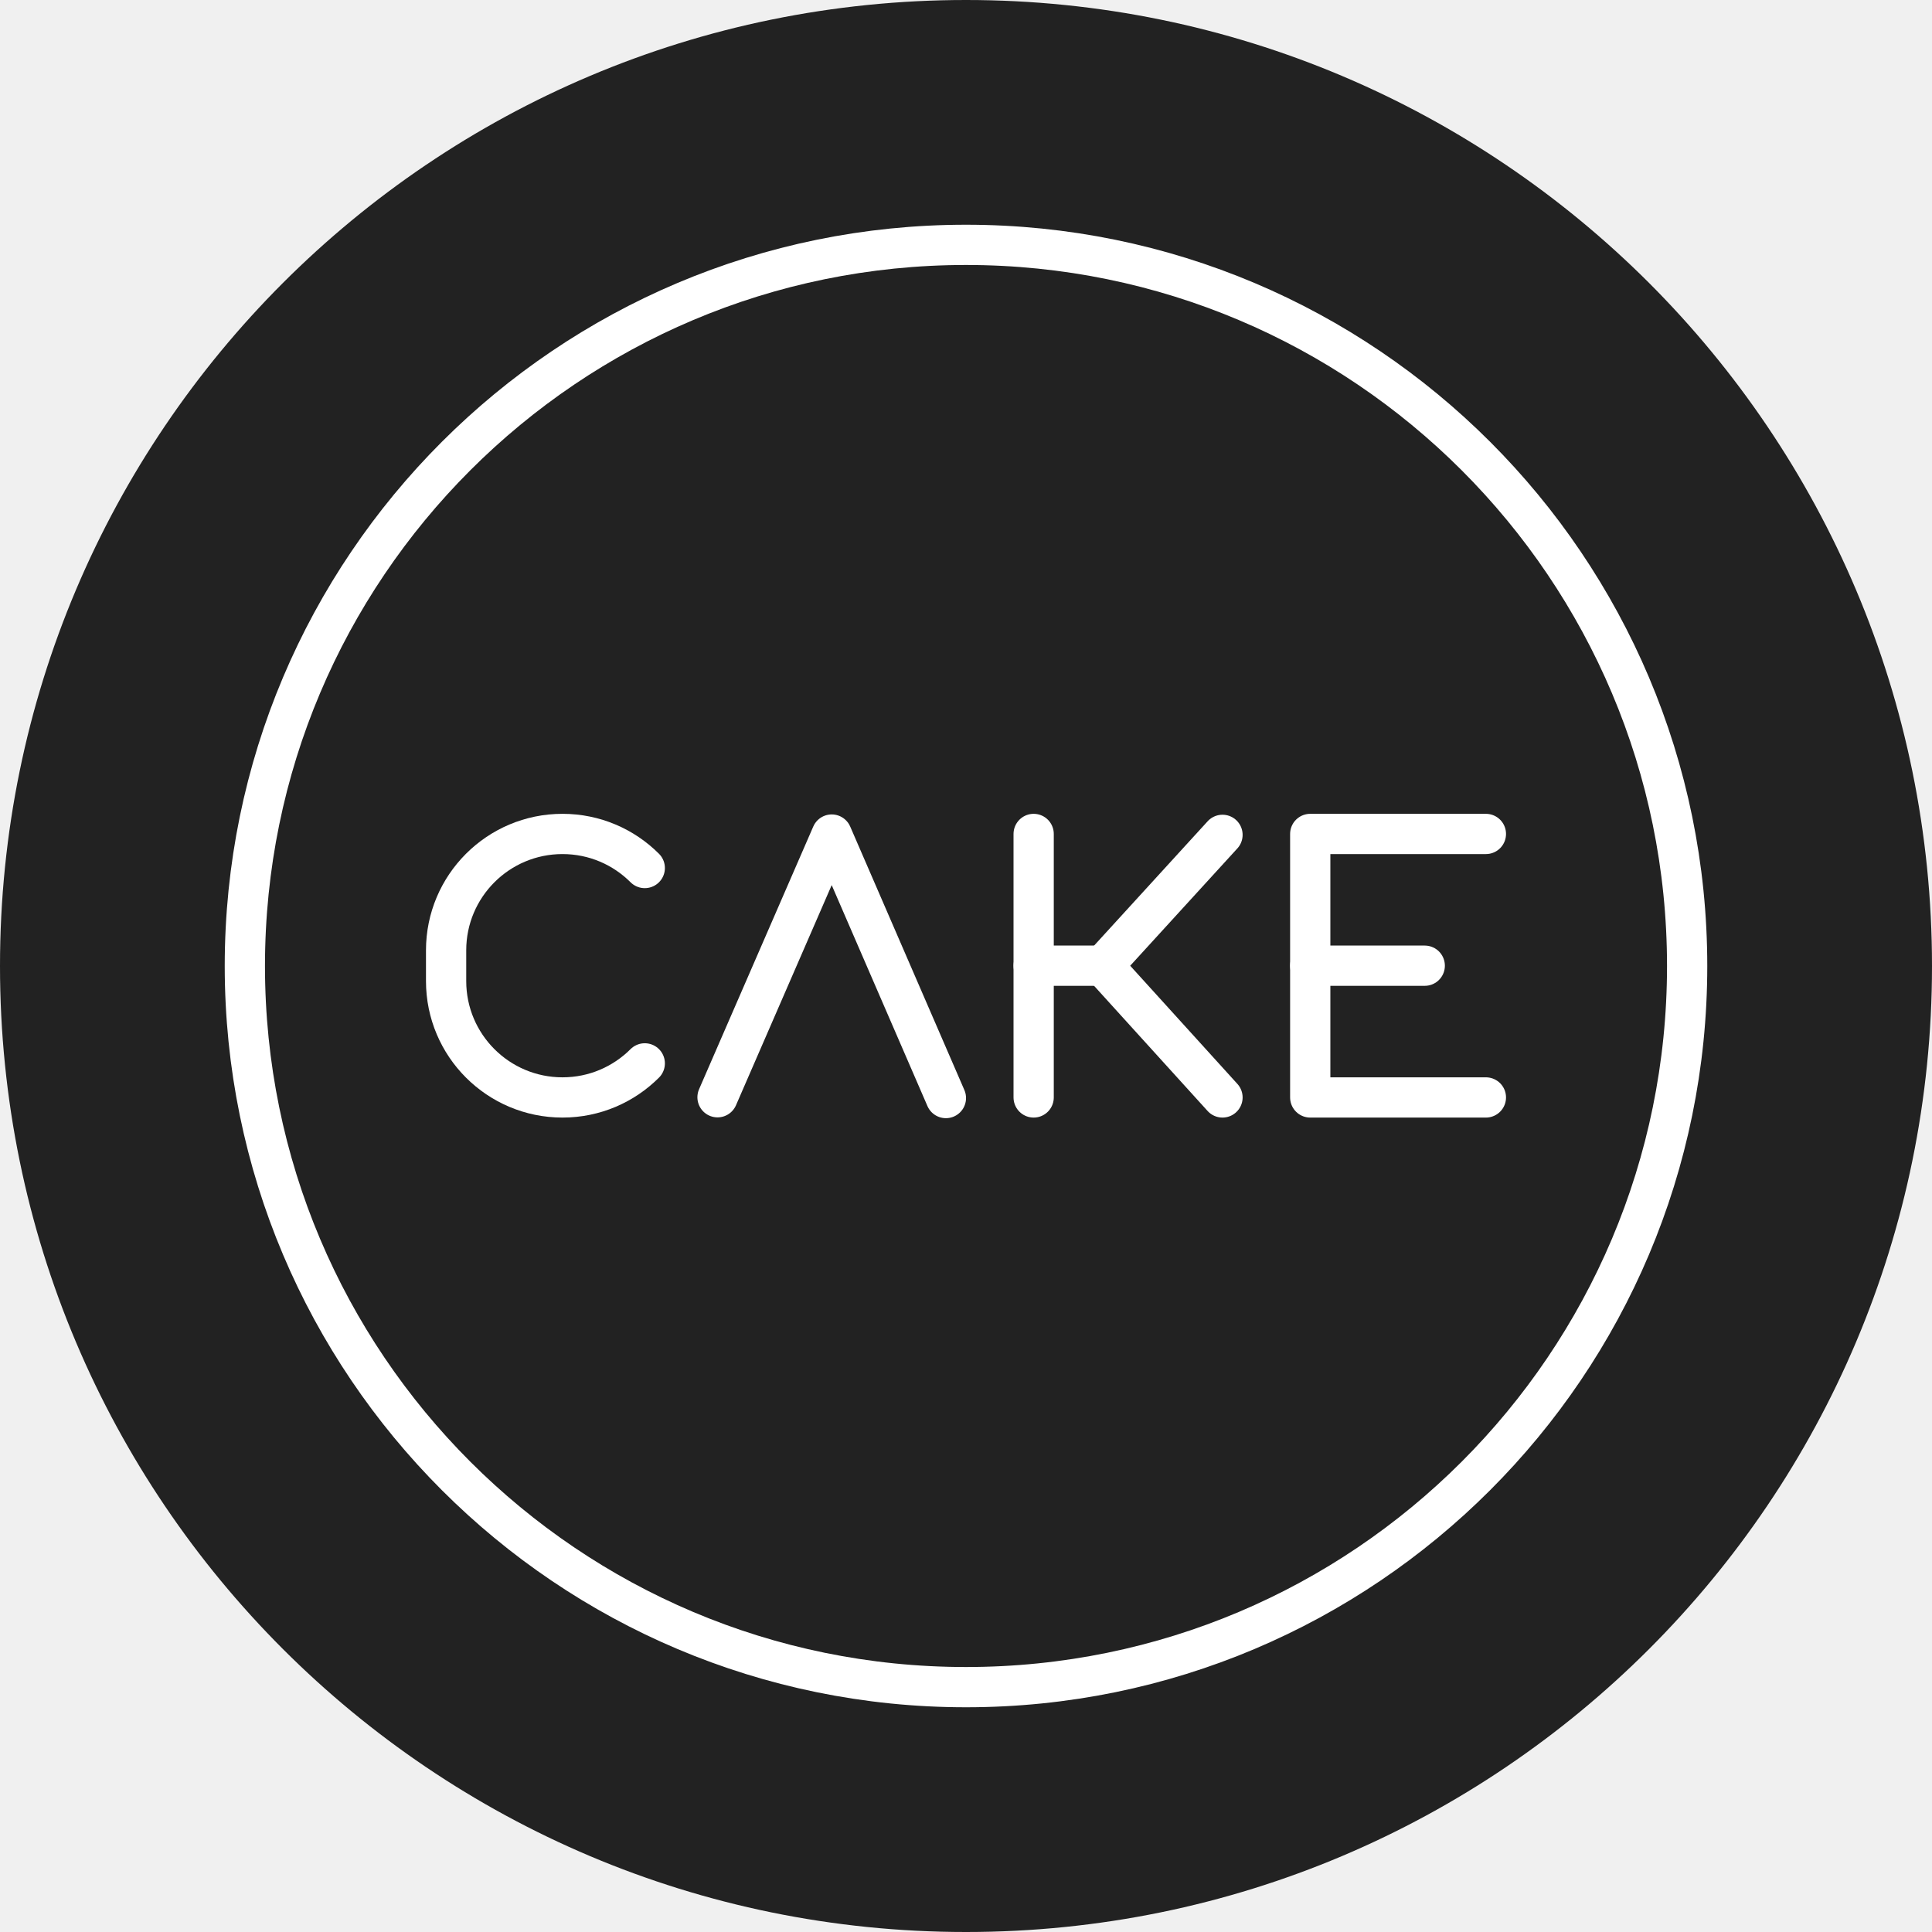
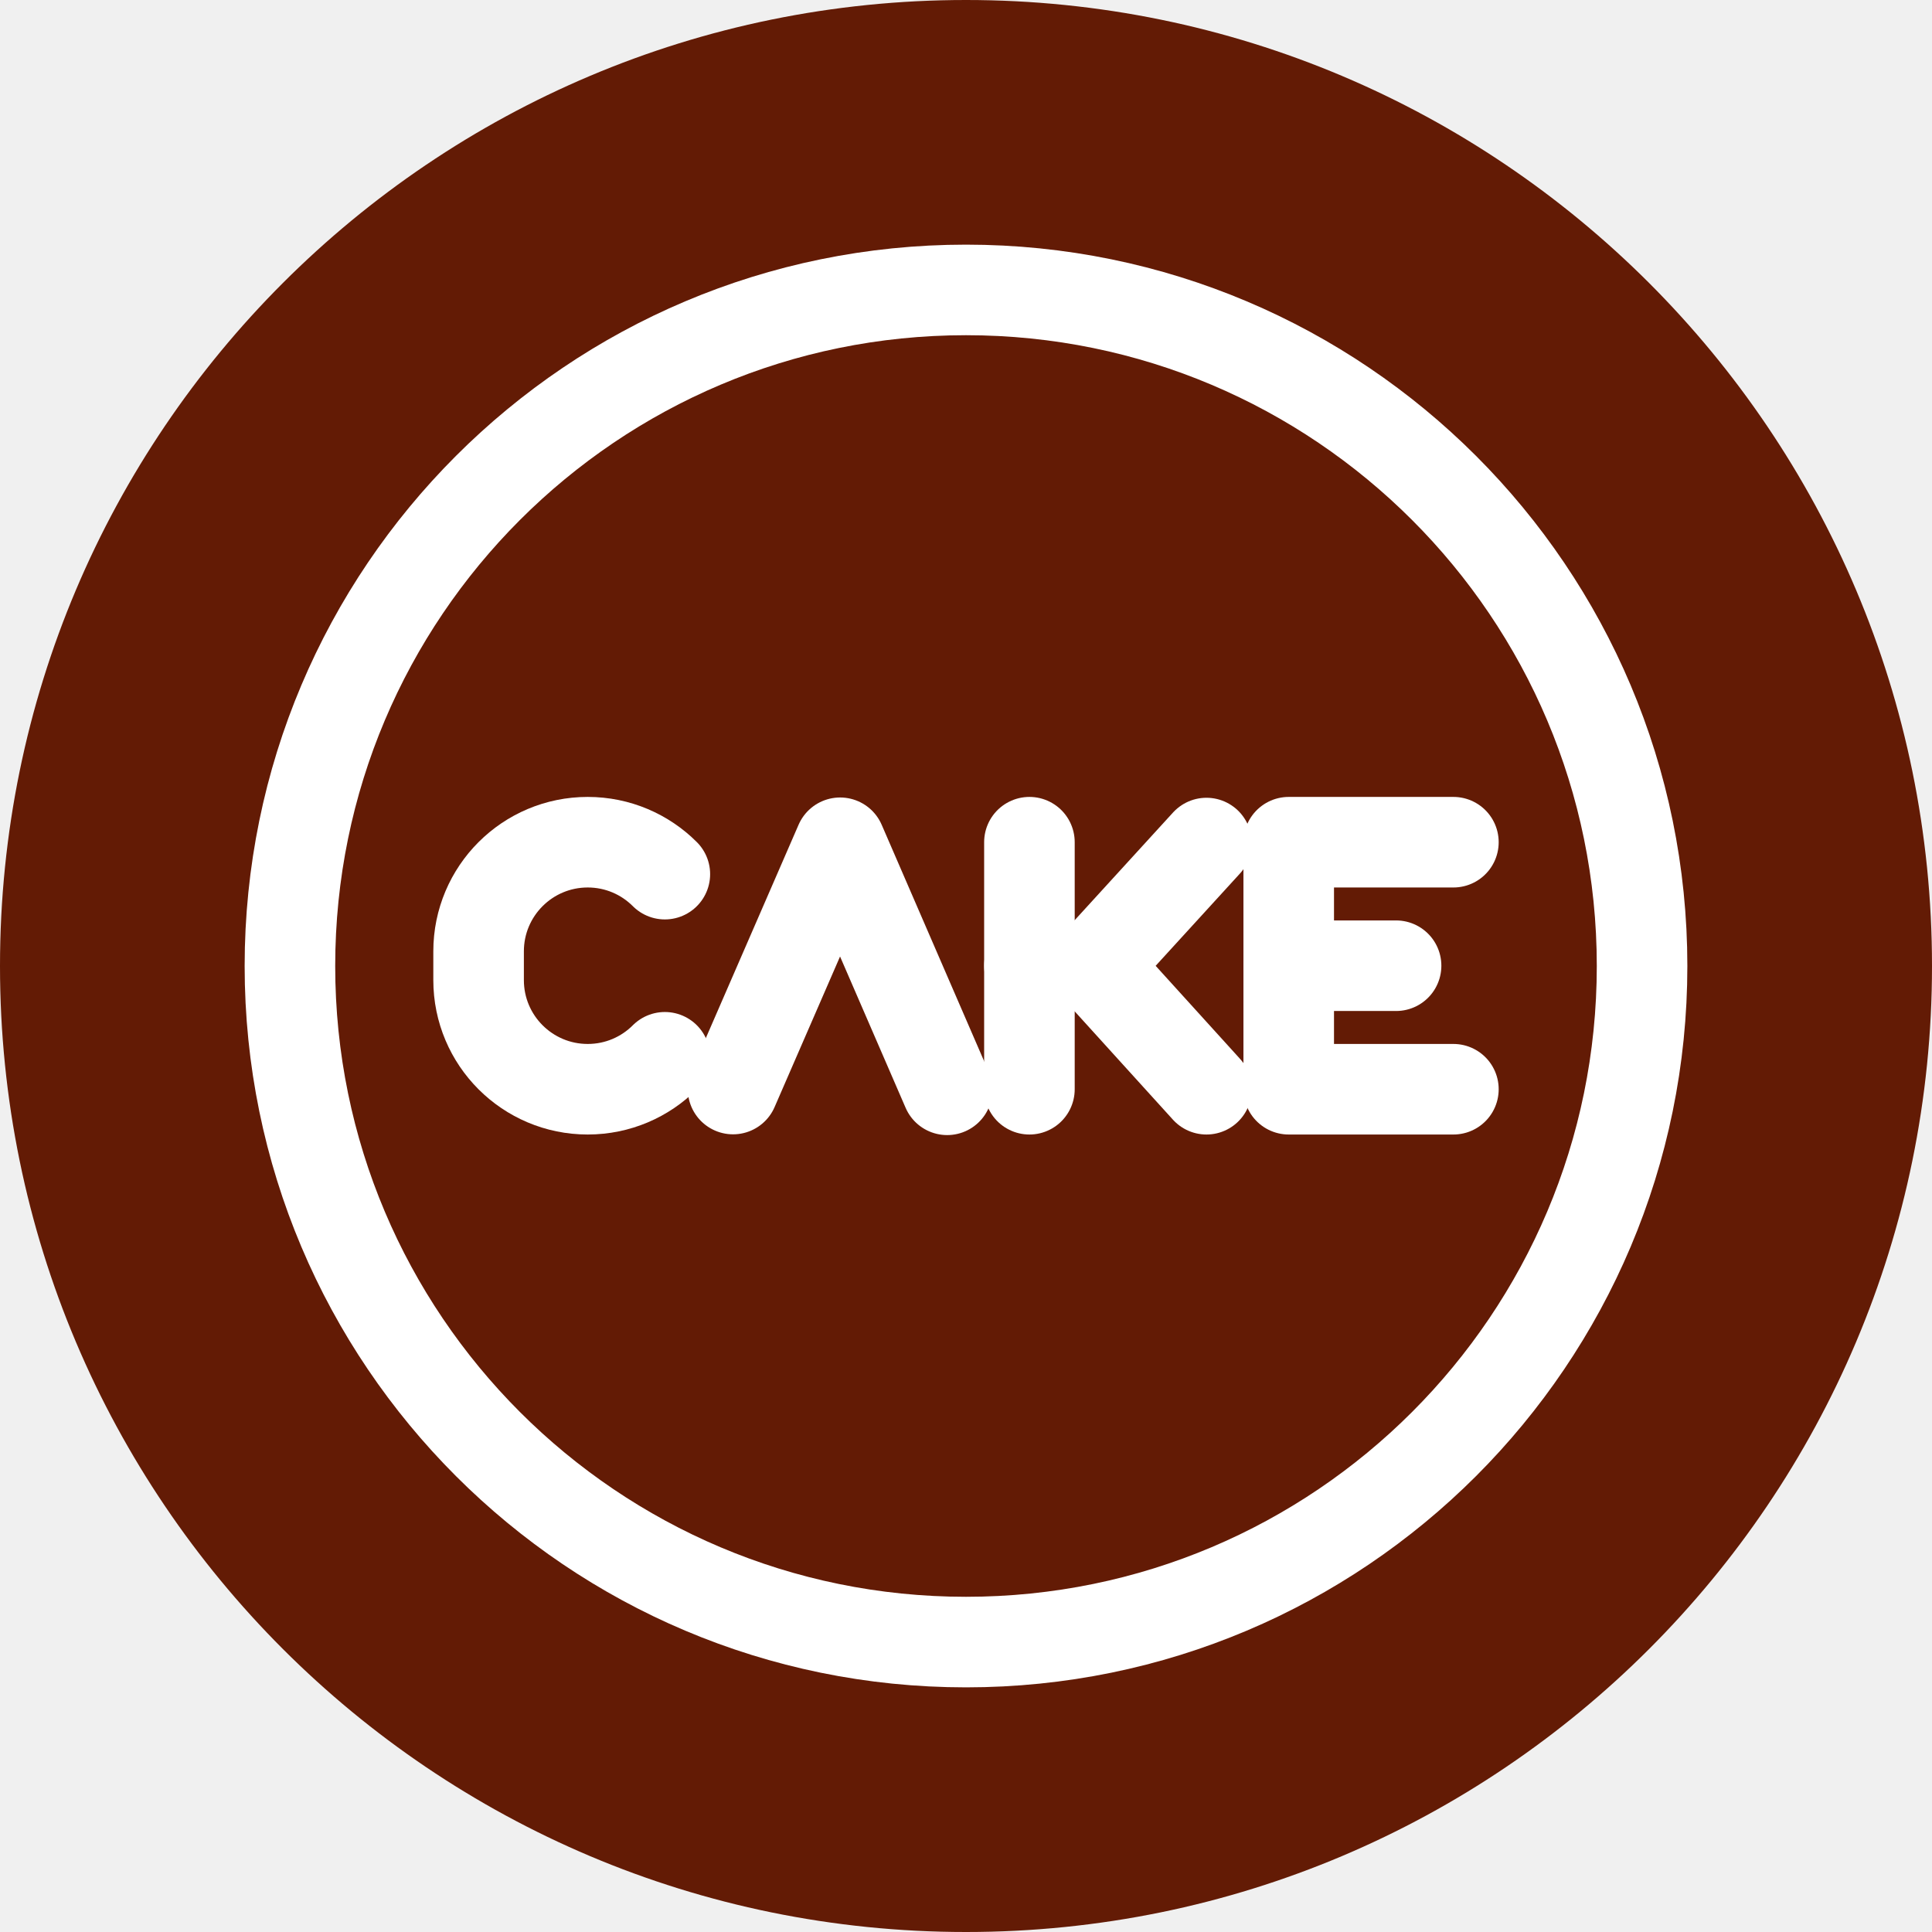
- <svg xmlns="http://www.w3.org/2000/svg" width="80px" height="80px" viewBox="-4.8 -4.8 57.60 57.60" id="b" fill="#ffffff" stroke="#ffffff" stroke-width="1.2">
+ <svg xmlns="http://www.w3.org/2000/svg" width="80px" height="80px" viewBox="-6.72 -6.72 61.44 61.44" id="b" fill="#ffffff" stroke="#ffffff" stroke-width="2.88">
  <g id="SVGRepo_bgCarrier" stroke-width="0">
-     <rect x="-4.8" y="-4.8" width="57.60" height="57.60" rx="28.8" fill="#222" strokewidth="0" />
+     <rect x="-6.72" y="-6.72" width="61.44" height="61.44" rx="30.72" fill="#631b05" strokewidth="0" />
  </g>
  <g id="SVGRepo_tracerCarrier" stroke-linecap="round" stroke-linejoin="round" />
  <g id="SVGRepo_iconCarrier">
    <defs>
      <style>.c{fill:none;stroke:#ffffff;stroke-linecap:round;stroke-linejoin:round;}</style>
    </defs>
    <circle class="c" cx="24" cy="24" r="21.5" />
    <g>
      <g>
        <line class="c" x1="26.017" y1="20.063" x2="26.017" y2="27.919" />
        <polyline class="c" points="31.647 27.919 28.084 23.991 31.647 20.09" />
        <line class="c" x1="28.084" y1="23.991" x2="26.017" y2="23.991" />
      </g>
      <path class="c" d="m14.423,26.903c-.628.628-1.495,1.016-2.453,1.016h0c-1.916,0-3.47-1.553-3.47-3.47v-.916c0-1.916,1.553-3.47,3.47-3.47h0c.958,0,1.825.388,2.453,1.016" />
      <g>
        <line class="c" x1="34.263" y1="23.991" x2="37.677" y2="23.991" />
        <polyline class="c" points="39.5 27.919 34.263 27.919 34.263 20.063 39.5 20.063" />
      </g>
      <polyline class="c" points="16.592 27.913 19.997 20.081 23.401 27.937" />
    </g>
  </g>
</svg>
